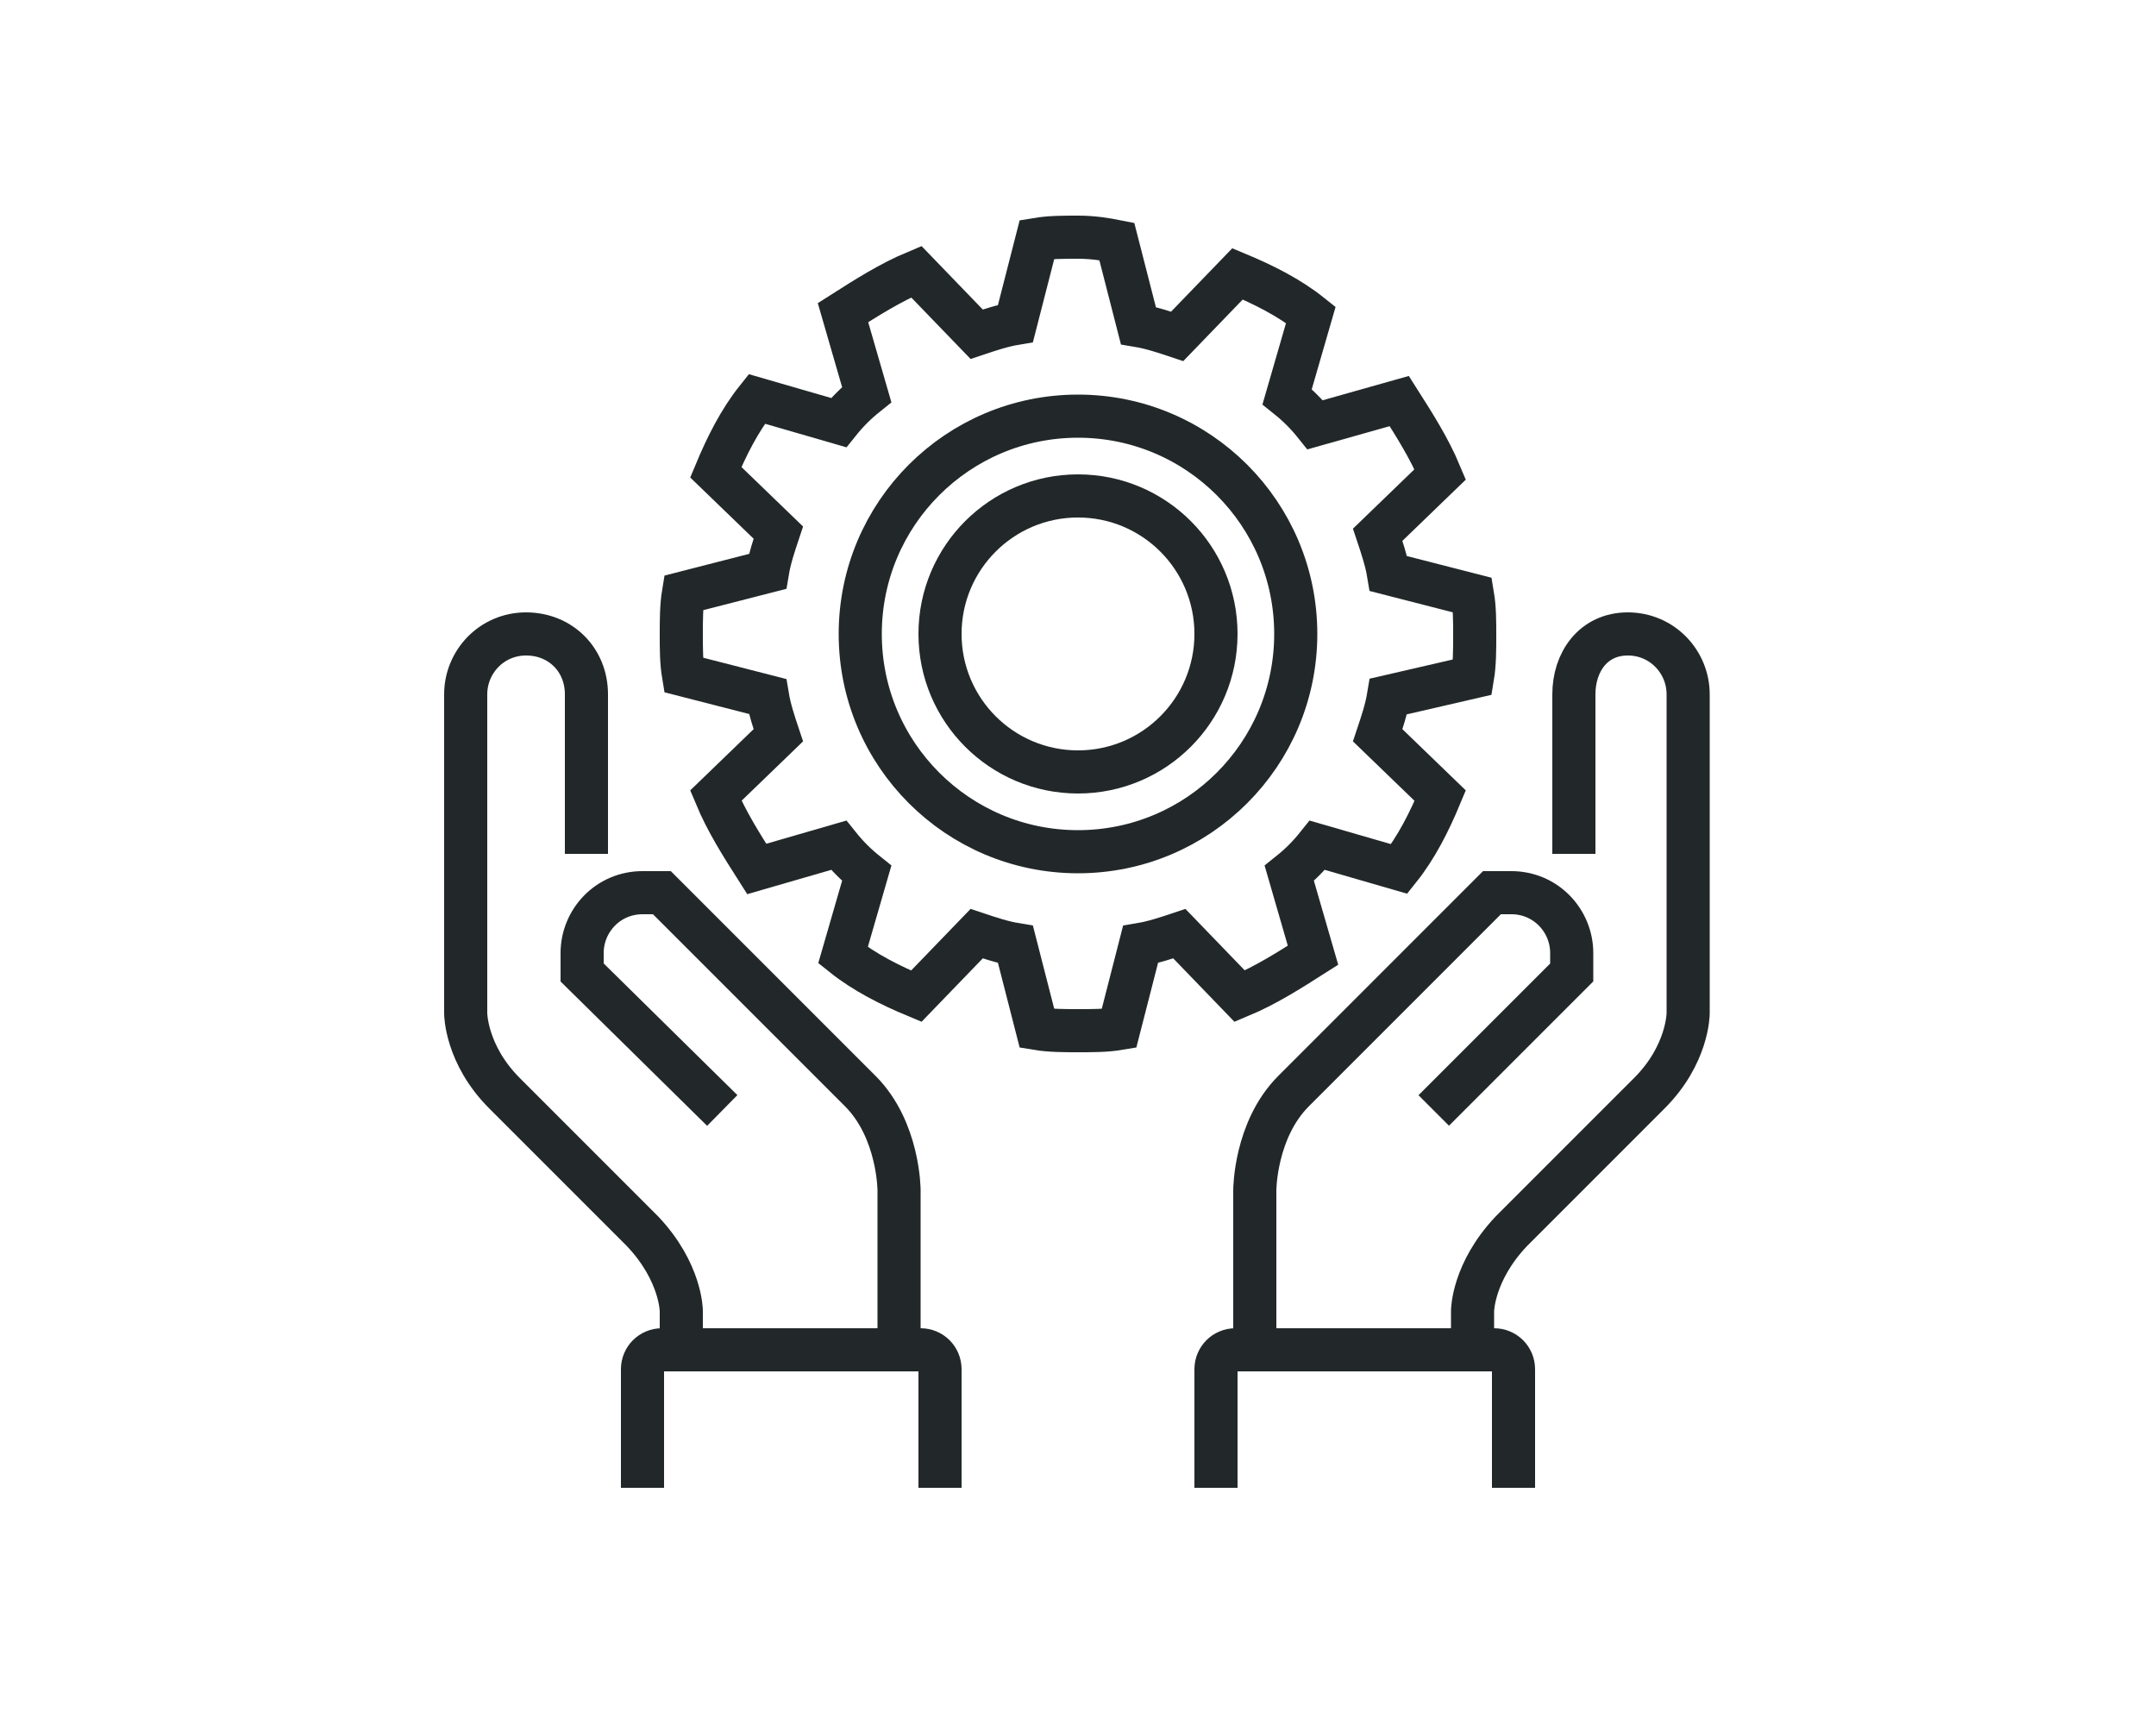
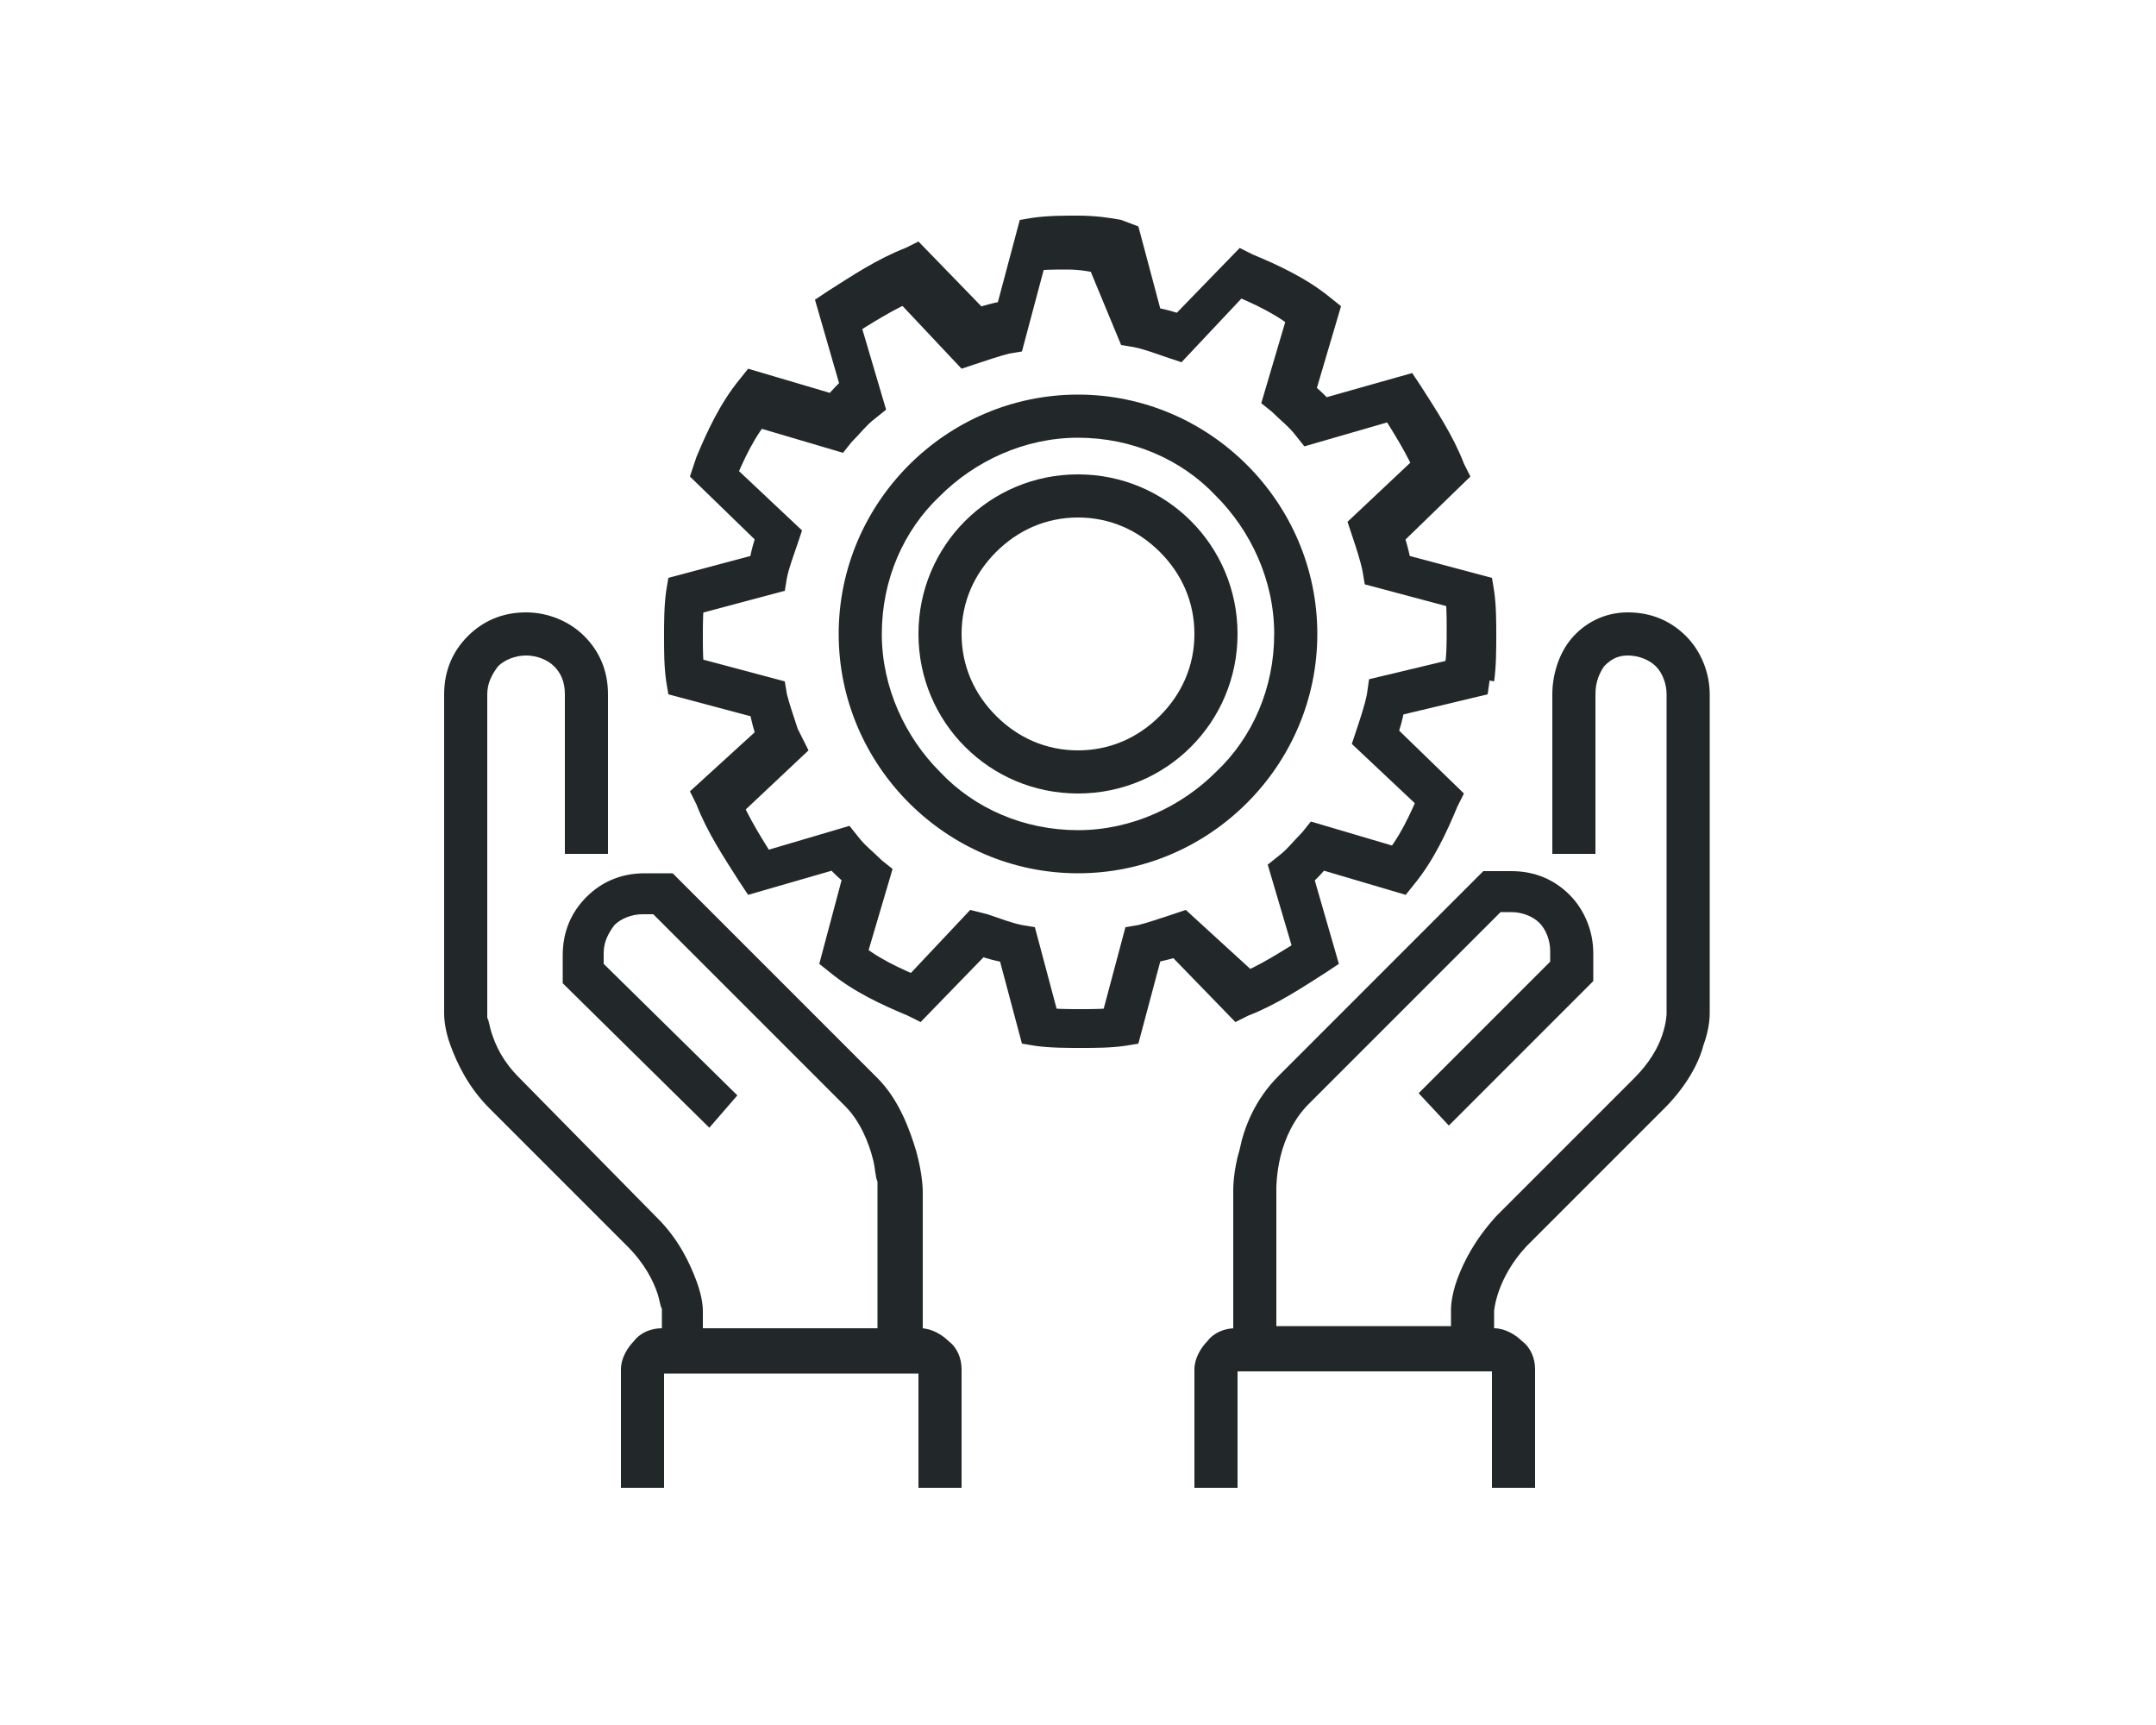
<svg xmlns="http://www.w3.org/2000/svg" version="1.1" id="_x34_5_x5F_development_x5F_solutions" x="0px" y="0px" viewBox="0 0 100 80" style="enable-background:new 0 0 100 80;" xml:space="preserve">
  <style type="text/css">
- 	.st0{fill:none;stroke:#222829;stroke-width:2;stroke-miterlimit:10;}
+ 	.st0{fill:#222829;}
</style>
  <g>
-     <g>
-       <path class="st0" d="M33.5,51.5L27,45.1v-0.9c0-1.5,1.2-2.8,2.8-2.8h0.9l9.2,9.2c1.8,1.8,1.8,4.6,1.8,4.6v7.4H31.6v-1.8    c0,0,0-1.8-1.8-3.7l-6.4-6.4c-1.8-1.8-1.8-3.7-1.8-3.7V32.2c0-1.5,1.2-2.8,2.8-2.8s2.8,1.2,2.8,2.8v7.4" />
-       <path class="st0" d="M66.5,51.5l6.4-6.4v-0.9c0-1.5-1.2-2.8-2.8-2.8h-0.9l-9.2,9.2c-1.8,1.8-1.8,4.6-1.8,4.6v7.4h10.1v-1.8    c0,0,0-1.8,1.8-3.7l6.4-6.4c1.8-1.8,1.8-3.7,1.8-3.7V32.2c0-1.5-1.2-2.8-2.8-2.8S73,30.7,73,32.2v7.4" />
-       <path class="st0" d="M56.4,69v-5.5c0-0.5,0.4-0.9,0.9-0.9h12c0.5,0,0.9,0.4,0.9,0.9V69" />
-       <path class="st0" d="M29.8,69v-5.5c0-0.5,0.4-0.9,0.9-0.9h12c0.5,0,0.9,0.4,0.9,0.9V69" />
-     </g>
-     <path class="st0" d="M68.3,31.4c0.1-0.6,0.1-1.3,0.1-1.9c0-0.7,0-1.3-0.1-1.9l-3.9-1c-0.1-0.6-0.3-1.2-0.5-1.8l2.9-2.8   c-0.5-1.2-1.2-2.3-1.9-3.4L61,19.7c-0.4-0.5-0.8-0.9-1.3-1.3l1.1-3.8c-1-0.8-2.2-1.4-3.4-1.9l-2.8,2.9c-0.6-0.2-1.2-0.4-1.8-0.5   l-1-3.9C51.3,11.1,50.7,11,50,11c-0.7,0-1.3,0-1.9,0.1l-1,3.9c-0.6,0.1-1.2,0.3-1.8,0.5l-2.8-2.9c-1.2,0.5-2.3,1.2-3.4,1.9l1.1,3.8   c-0.5,0.4-0.9,0.8-1.3,1.3l-3.8-1.1c-0.8,1-1.4,2.2-1.9,3.4l2.9,2.8c-0.2,0.6-0.4,1.2-0.5,1.8l-3.9,1c-0.1,0.6-0.1,1.3-0.1,1.9   c0,0.7,0,1.3,0.1,1.9l3.9,1c0.1,0.6,0.3,1.2,0.5,1.8l-2.9,2.8c0.5,1.2,1.2,2.3,1.9,3.4l3.8-1.1c0.4,0.5,0.8,0.9,1.3,1.3l-1.1,3.8   c1,0.8,2.2,1.4,3.4,1.9l2.8-2.9c0.6,0.2,1.2,0.4,1.8,0.5l1,3.9c0.6,0.1,1.3,0.1,1.9,0.1c0.7,0,1.3,0,1.9-0.1l1-3.9   c0.6-0.1,1.2-0.3,1.8-0.5l2.8,2.9c1.2-0.5,2.3-1.2,3.4-1.9l-1.1-3.8c0.5-0.4,0.9-0.8,1.3-1.3l3.8,1.1c0.8-1,1.4-2.2,1.9-3.4   l-2.9-2.8c0.2-0.6,0.4-1.2,0.5-1.8L68.3,31.4z" />
-     <circle class="st0" cx="50" cy="29.4" r="10.1" />
-     <circle class="st0" cx="50" cy="29.4" r="6.4" />
+     <path class="st0" d="M34.2,50.8L28,44.7v-0.5c0-0.5,0.2-0.9,0.5-1.3c0.3-0.3,0.8-0.5,1.3-0.5h0.5l8.9,8.9l0,0   c0.7,0.7,1.1,1.7,1.3,2.5c0.1,0.4,0.1,0.8,0.2,1c0,0.1,0,0.2,0,0.3l0,0.1l0,0l0.2,0h-0.2l0,0l0.2,0h-0.2v6.4h-8.1v-0.8   c0-0.1,0-0.6-0.3-1.4c-0.3-0.8-0.8-1.9-1.8-2.9l0,0L24.1,50c-0.8-0.8-1.1-1.5-1.3-2.1c-0.1-0.3-0.1-0.5-0.2-0.7l0-0.2l0,0l-0.3,0   h0.3l0,0l-0.3,0h0.3V32.2c0-0.5,0.2-0.9,0.5-1.3c0.3-0.3,0.8-0.5,1.3-0.5c0.5,0,1,0.2,1.3,0.5c0.3,0.3,0.5,0.7,0.5,1.3v7.4h2l0-7.4   c0-1.1-0.4-2-1.1-2.7c-0.7-0.7-1.7-1.1-2.7-1.1c-1.1,0-2,0.4-2.7,1.1c-0.7,0.7-1.1,1.6-1.1,2.7V47c0,0.1,0,0.7,0.3,1.5   c0.3,0.8,0.8,1.9,1.8,2.9l6.4,6.4l0.7-0.7l-0.7,0.7c0.8,0.8,1.2,1.6,1.4,2.2c0.1,0.3,0.1,0.5,0.2,0.7l0,0.2l0,0l0.4,0h-0.4l0,0   l0.4,0h-0.4v2.8h12.1v-8.4c0-0.1,0-0.8-0.3-1.9c-0.3-1-0.8-2.4-1.8-3.4l-9.5-9.5h-1.3c-1.1,0-2,0.4-2.7,1.1   c-0.7,0.7-1.1,1.6-1.1,2.7v0.9v0.4l6.8,6.7L34.2,50.8L34.2,50.8z" />
+     <path class="st0" d="M67.2,52.2l6.7-6.7v-1.3c0-1-0.4-2-1.1-2.7c-0.7-0.7-1.6-1.1-2.7-1.1h-0.9h-0.4l-9.5,9.5l0,0   c-1.1,1.1-1.6,2.4-1.8,3.4c-0.3,1-0.3,1.8-0.3,1.9v8.4h12.1v-2.8h-0.4l0.4,0l0,0h-0.4l0.4,0c0,0,0.1-1.5,1.5-3l-0.7-0.7l0.7,0.7   l6.4-6.4c1-1,1.6-2.1,1.8-2.9c0.3-0.8,0.3-1.4,0.3-1.5V32.2c0-1-0.4-2-1.1-2.7c-0.7-0.7-1.6-1.1-2.7-1.1c-1.1,0-2,0.5-2.6,1.2   c-0.6,0.7-0.9,1.7-0.9,2.6v7.4h2l0-7.4c0-0.6,0.2-1,0.4-1.3c0.3-0.3,0.6-0.5,1.1-0.5c0.5,0,1,0.2,1.3,0.5c0.3,0.3,0.5,0.8,0.5,1.3   V47h0.3l-0.3,0l0,0h0.3l-0.3,0c0,0,0,0.4-0.2,1c-0.2,0.6-0.6,1.3-1.3,2l-6.4,6.4l0,0c-1,1.1-1.5,2.1-1.8,2.9   c-0.3,0.8-0.3,1.4-0.3,1.4v0.8h-8.1v-6.4H59l0.2,0l0,0H59l0.2,0c0,0,0-0.7,0.2-1.5c0.2-0.8,0.6-1.7,1.3-2.4l0,0l8.9-8.9h0.5   c0.5,0,1,0.2,1.3,0.5c0.3,0.3,0.5,0.8,0.5,1.3v0.5l-6.1,6.1L67.2,52.2L67.2,52.2z" />
+     <path class="st0" d="M57.4,69v-5.5h-0.1l0.1,0.1l0-0.1h-0.1l0.1,0.1l-0.1-0.1l0,0.1l0.1,0l-0.1-0.1l0,0.1h12v-0.1l-0.1,0.1l0.1,0   v-0.1l-0.1,0.1l0.1-0.1h-0.1l0,0.1l0.1-0.1h-0.1V69h2l0-5.5c0-0.5-0.2-1-0.6-1.3c-0.3-0.3-0.8-0.6-1.3-0.6h-12   c-0.5,0-1,0.2-1.3,0.6c-0.3,0.3-0.6,0.8-0.6,1.3V69H57.4L57.4,69z" />
+     <path class="st0" d="M30.8,69v-5.5h-0.1l0.1,0.1l0-0.1h-0.1l0.1,0.1l-0.1-0.1l0,0.1l0.1,0l-0.1-0.1l0,0.1h12v-0.1l-0.1,0.1l0.1,0   v-0.1l-0.1,0.1l0.1-0.1h-0.1l0,0.1l0.1-0.1h-0.1V69h2l0-5.5c0-0.5-0.2-1-0.6-1.3c-0.3-0.3-0.8-0.6-1.3-0.6h-12   c-0.5,0-1,0.2-1.3,0.6c-0.3,0.3-0.6,0.8-0.6,1.3V69H30.8L30.8,69z" />
+     <path class="st0" d="M68.3,31.4l1,0.2c0.1-0.7,0.1-1.5,0.1-2.1c0-0.7,0-1.4-0.1-2.1l-0.1-0.6l-4.5-1.2l-0.2,1l1-0.2   c-0.1-0.7-0.3-1.4-0.5-2l-0.9,0.3l0.7,0.7l3.4-3.3l-0.3-0.6c-0.5-1.3-1.3-2.5-2-3.6l-0.4-0.6l-4.6,1.3l0.3,1l0.8-0.6   c-0.4-0.6-0.9-1-1.5-1.5l-0.6,0.8l1,0.3l1.3-4.4l-0.5-0.4c-1.1-0.9-2.4-1.5-3.6-2l-0.6-0.3l-3.3,3.4l0.7,0.7l0.3-0.9   c-0.6-0.2-1.2-0.4-2-0.5l-0.2,1l1-0.2l-1.2-4.5L52,10.2c-0.5-0.1-1.2-0.2-2-0.2c-0.7,0-1.4,0-2.1,0.1l-0.6,0.1l-1.2,4.5l1,0.2   l-0.2-1c-0.7,0.1-1.4,0.3-2,0.5l0.3,0.9l0.7-0.7l-3.3-3.4l-0.6,0.3c-1.3,0.5-2.5,1.3-3.6,2l-0.6,0.4l1.3,4.5l1-0.3l-0.6-0.8   c-0.6,0.4-1,0.9-1.5,1.5l0.8,0.6l0.3-1l-4.4-1.3l-0.4,0.5c-0.9,1.1-1.5,2.4-2,3.6L32,22.1l3.4,3.3l0.7-0.7l-0.9-0.3   c-0.2,0.6-0.4,1.2-0.5,2l1,0.2l-0.2-1l-4.5,1.2l-0.1,0.6c-0.1,0.7-0.1,1.5-0.1,2.1c0,0.7,0,1.4,0.1,2.1l0.1,0.6l4.5,1.2l0.2-1   l-1,0.2c0.1,0.7,0.3,1.4,0.5,2l0.9-0.3l-0.7-0.7L32,36.7l0.3,0.6c0.5,1.3,1.3,2.5,2,3.6l0.4,0.6l4.5-1.3l-0.3-1l-0.8,0.6   c0.4,0.6,0.9,1,1.5,1.5l0.6-0.8l-1-0.3L38,44.7l0.5,0.4c1.1,0.9,2.4,1.5,3.6,2l0.6,0.3L46,44l-0.7-0.7L45,44.2   c0.6,0.2,1.2,0.4,2,0.5l0.2-1l-1,0.2l1.2,4.5l0.6,0.1c0.7,0.1,1.5,0.1,2.1,0.1c0.7,0,1.4,0,2.1-0.1l0.6-0.1l1.2-4.5l-1-0.2l0.2,1   c0.7-0.1,1.4-0.3,2-0.5l-0.3-0.9L54,44l3.3,3.4l0.6-0.3c1.3-0.5,2.5-1.3,3.6-2l0.6-0.4l-1.3-4.5l-1,0.3l0.6,0.8   c0.6-0.4,1-0.9,1.5-1.5l-0.8-0.6l-0.3,1l4.4,1.3l0.4-0.5c0.9-1.1,1.5-2.4,2-3.6l0.3-0.6l-3.4-3.3l-0.7,0.7l0.9,0.3   c0.2-0.6,0.4-1.2,0.5-2l-1-0.2l0.2,1l4.6-1.1l0.1-0.7L68.3,31.4l-0.2-1l-4.6,1.1l-0.1,0.7c-0.1,0.5-0.3,1.1-0.5,1.7l-0.2,0.6   l3.4,3.2l0.7-0.7l-0.9-0.4c-0.5,1.2-1,2.3-1.8,3.2l0.8,0.6l0.3-1l-4.4-1.3l-0.4,0.5c-0.4,0.4-0.7,0.8-1.1,1.1l-0.5,0.4l1.3,4.4   l1-0.3l-0.5-0.8c-1.1,0.7-2.2,1.4-3.2,1.8l0.4,0.9l0.7-0.7L55,42.2l-0.6,0.2c-0.6,0.2-1.2,0.4-1.6,0.5l-0.6,0.1l-1.2,4.5l1,0.2   l-0.2-1c-0.5,0.1-1,0.1-1.7,0.1c-0.6,0-1.3,0-1.7-0.1l-0.2,1l1-0.2l-1.2-4.5l-0.6-0.1c-0.5-0.1-1-0.3-1.6-0.5L45,42.2l-3.2,3.4   l0.7,0.7l0.4-0.9c-1.2-0.5-2.3-1-3.2-1.8l-0.6,0.8l1,0.3l1.3-4.4l-0.5-0.4c-0.4-0.4-0.8-0.7-1.1-1.1l-0.4-0.5l-4.4,1.3l0.3,1   l0.8-0.5c-0.7-1.1-1.4-2.2-1.8-3.2l-0.9,0.4l0.7,0.7l3.4-3.2L37,33.8c-0.2-0.6-0.4-1.2-0.5-1.6l-0.1-0.6l-4.5-1.2l-0.2,1l1-0.2   c-0.1-0.5-0.1-1-0.1-1.7c0-0.6,0-1.3,0.1-1.7l-1-0.2l0.2,1l4.5-1.2l0.1-0.6c0.1-0.5,0.3-1,0.5-1.6l0.2-0.6l-3.4-3.2l-0.7,0.7   l0.9,0.4c0.5-1.2,1-2.3,1.8-3.2l-0.8-0.6l-0.3,1l4.4,1.3l0.4-0.5c0.4-0.4,0.7-0.8,1.1-1.1l0.5-0.4l-1.3-4.4l-1,0.3l0.5,0.8   c1.1-0.7,2.2-1.4,3.2-1.8l-0.4-0.9l-0.7,0.7l3.2,3.4l0.6-0.2c0.6-0.2,1.2-0.4,1.6-0.5l0.6-0.1l1.2-4.5l-1-0.2l0.2,1   c0.5-0.1,1-0.1,1.7-0.1c0.6,0,1.1,0.1,1.6,0.2l0.2-1l-1,0.2L52,16l0.6,0.1c0.5,0.1,1,0.3,1.6,0.5l0.6,0.2l3.2-3.4l-0.7-0.7L57,13.6   c1.2,0.5,2.3,1,3.2,1.8l0.6-0.8l-1-0.3l-1.3,4.4l0.5,0.4c0.4,0.4,0.8,0.7,1.1,1.1l0.4,0.5l4.5-1.3l-0.3-1l-0.8,0.5   c0.7,1.1,1.4,2.2,1.8,3.2l0.9-0.4l-0.7-0.7l-3.4,3.2l0.2,0.6c0.2,0.6,0.4,1.2,0.5,1.7l0.1,0.6l4.5,1.2l0.2-1l-1,0.2   c0.1,0.5,0.1,1,0.1,1.7c0,0.6,0,1.3-0.1,1.7L68.3,31.4l-0.2-1L68.3,31.4z" />
+     <path class="st0" d="M50,19.3v1c2.5,0,4.8,1,6.4,2.7c1.6,1.6,2.7,3.9,2.7,6.4c0,2.5-1,4.8-2.7,6.4c-1.6,1.6-3.9,2.7-6.4,2.7   c-2.5,0-4.8-1-6.4-2.7c-1.6-1.6-2.7-3.9-2.7-6.4c0-2.5,1-4.8,2.7-6.4c1.6-1.6,3.9-2.7,6.4-2.7V19.3v-1c-6.1,0-11.1,5-11.1,11.1   c0,6.1,5,11.1,11.1,11.1c6.1,0,11.1-5,11.1-11.1c0-6.1-5-11.1-11.1-11.1V19.3z" />
+     <path class="st0" d="M50,23v1c1.5,0,2.8,0.6,3.8,1.6c1,1,1.6,2.3,1.6,3.8c0,1.5-0.6,2.8-1.6,3.8c-1,1-2.3,1.6-3.8,1.6   c-1.5,0-2.8-0.6-3.8-1.6c-1-1-1.6-2.3-1.6-3.8c0-1.5,0.6-2.8,1.6-3.8c1-1,2.3-1.6,3.8-1.6V23v-1c-4.1,0-7.4,3.3-7.4,7.4   c0,4.1,3.3,7.4,7.4,7.4c4.1,0,7.4-3.3,7.4-7.4c0-4.1-3.3-7.4-7.4-7.4V23z" />
  </g>
</svg>
